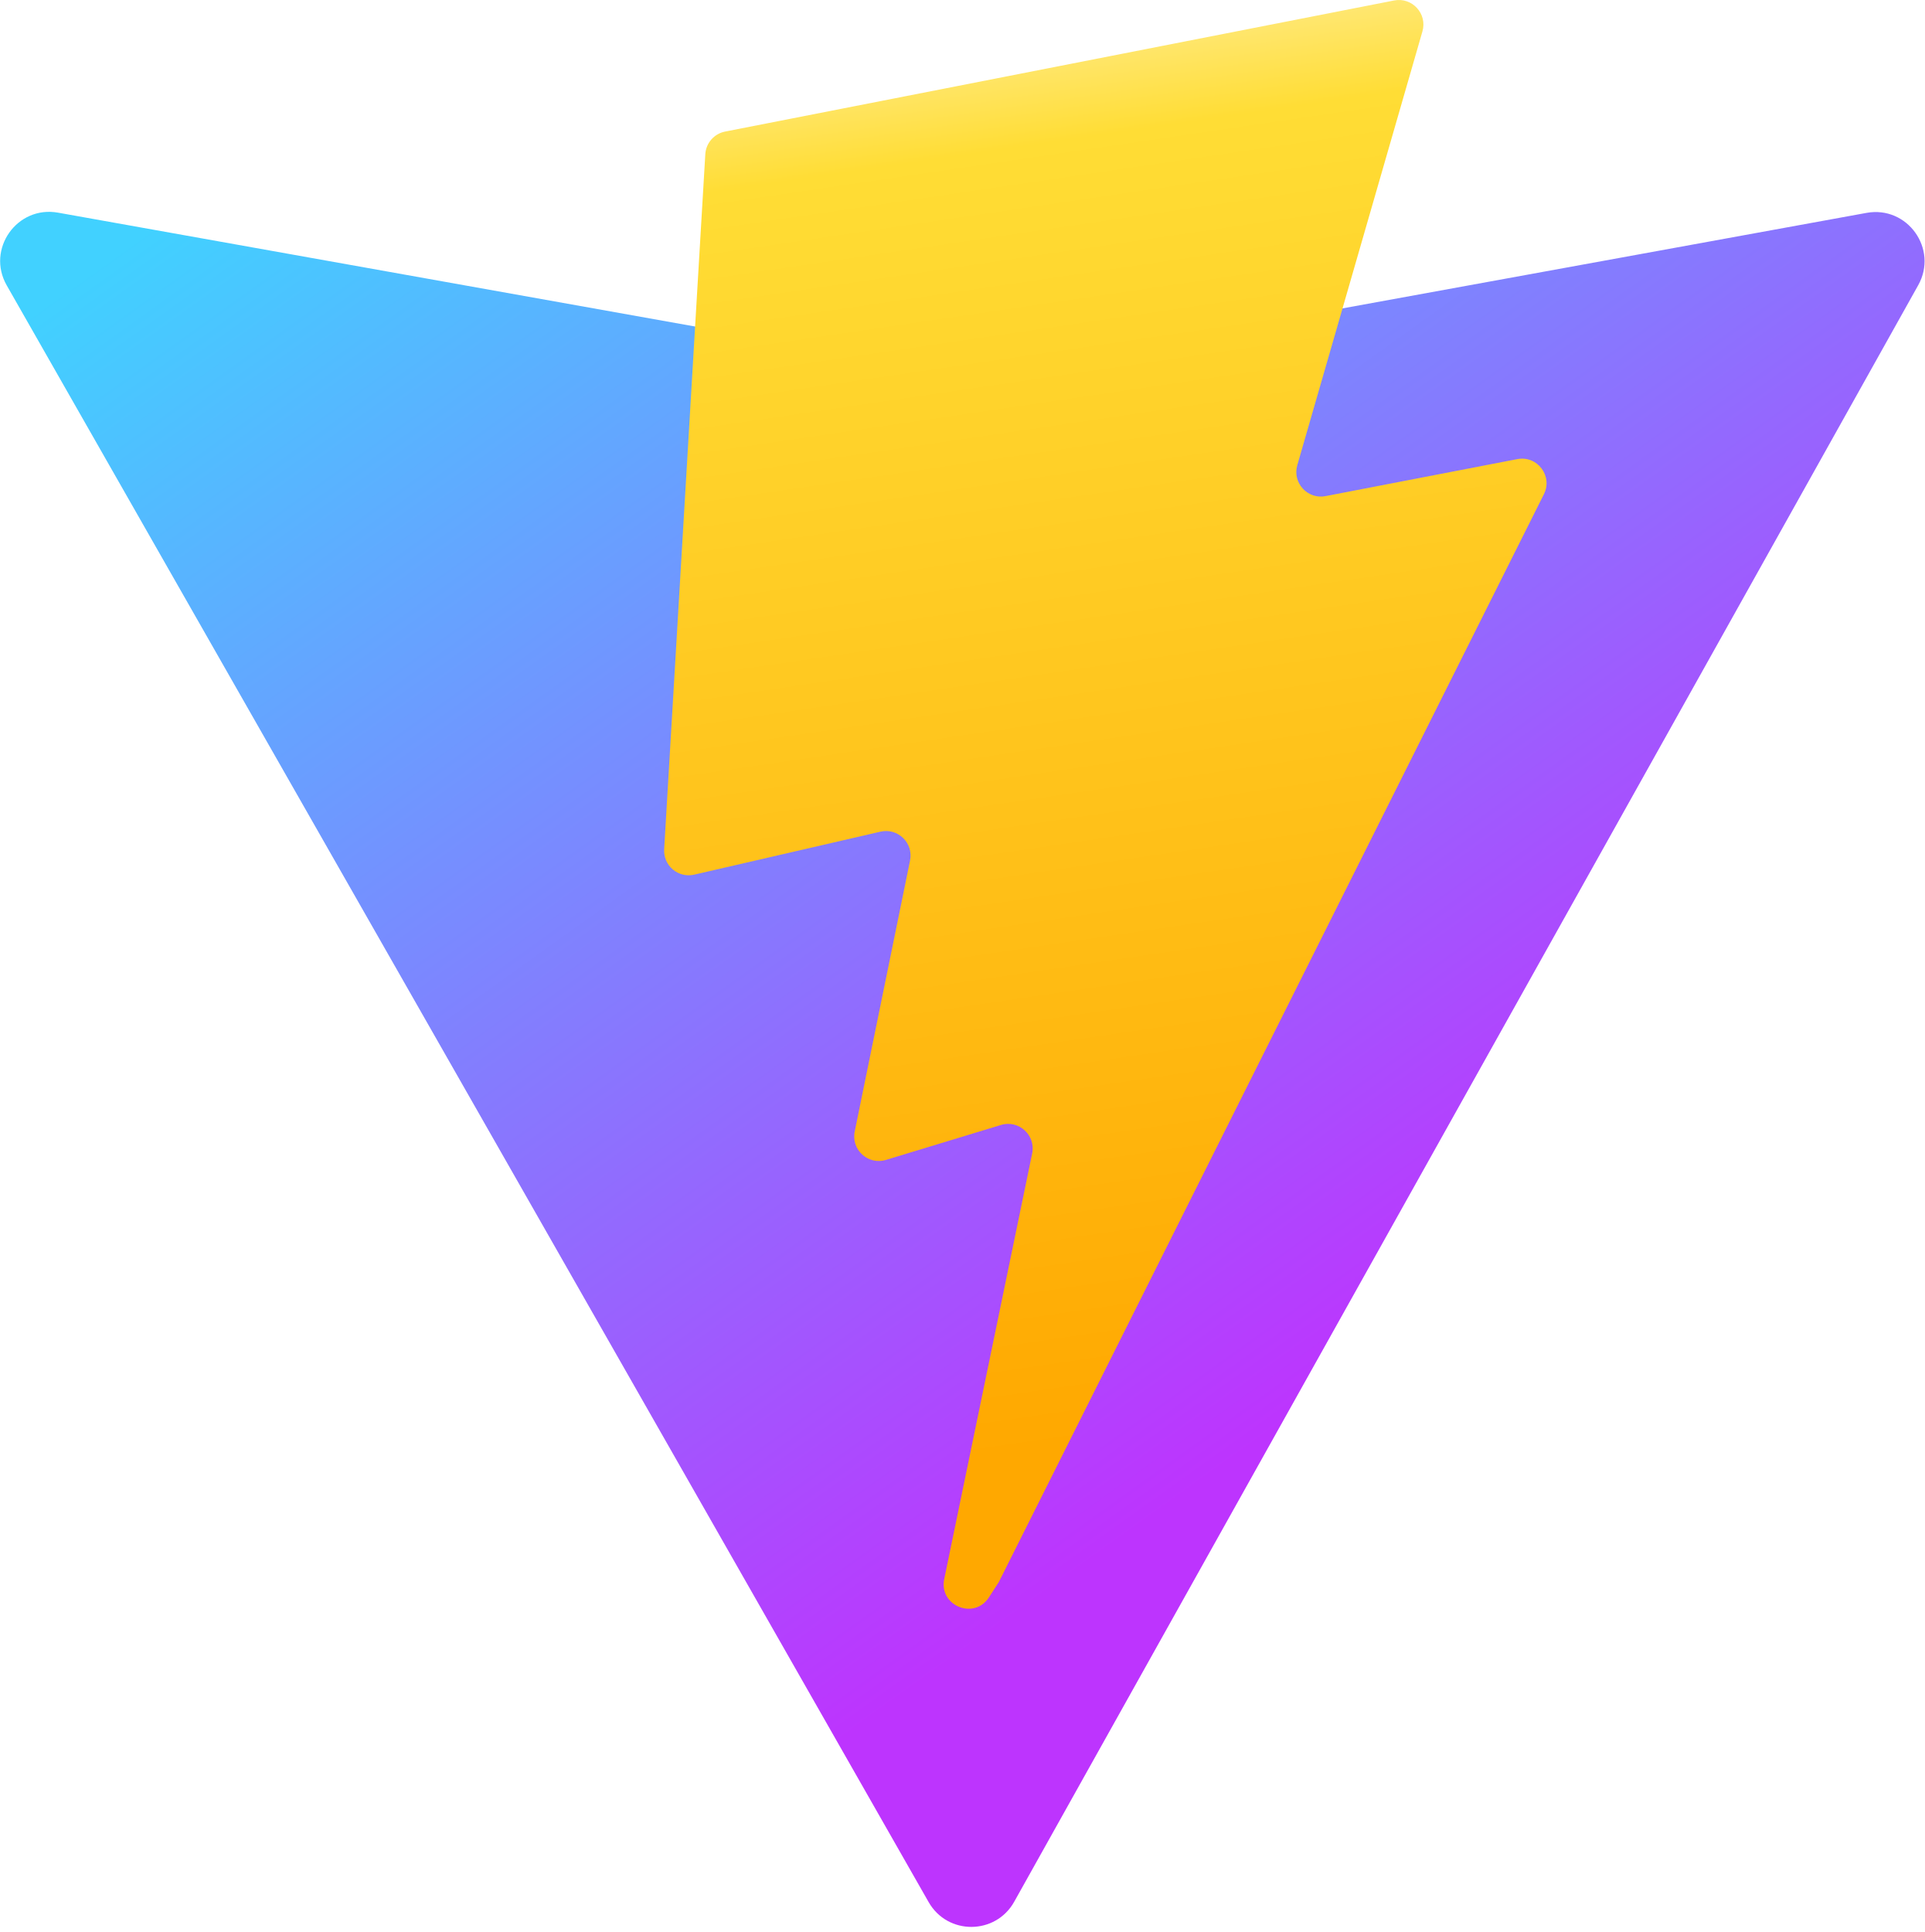
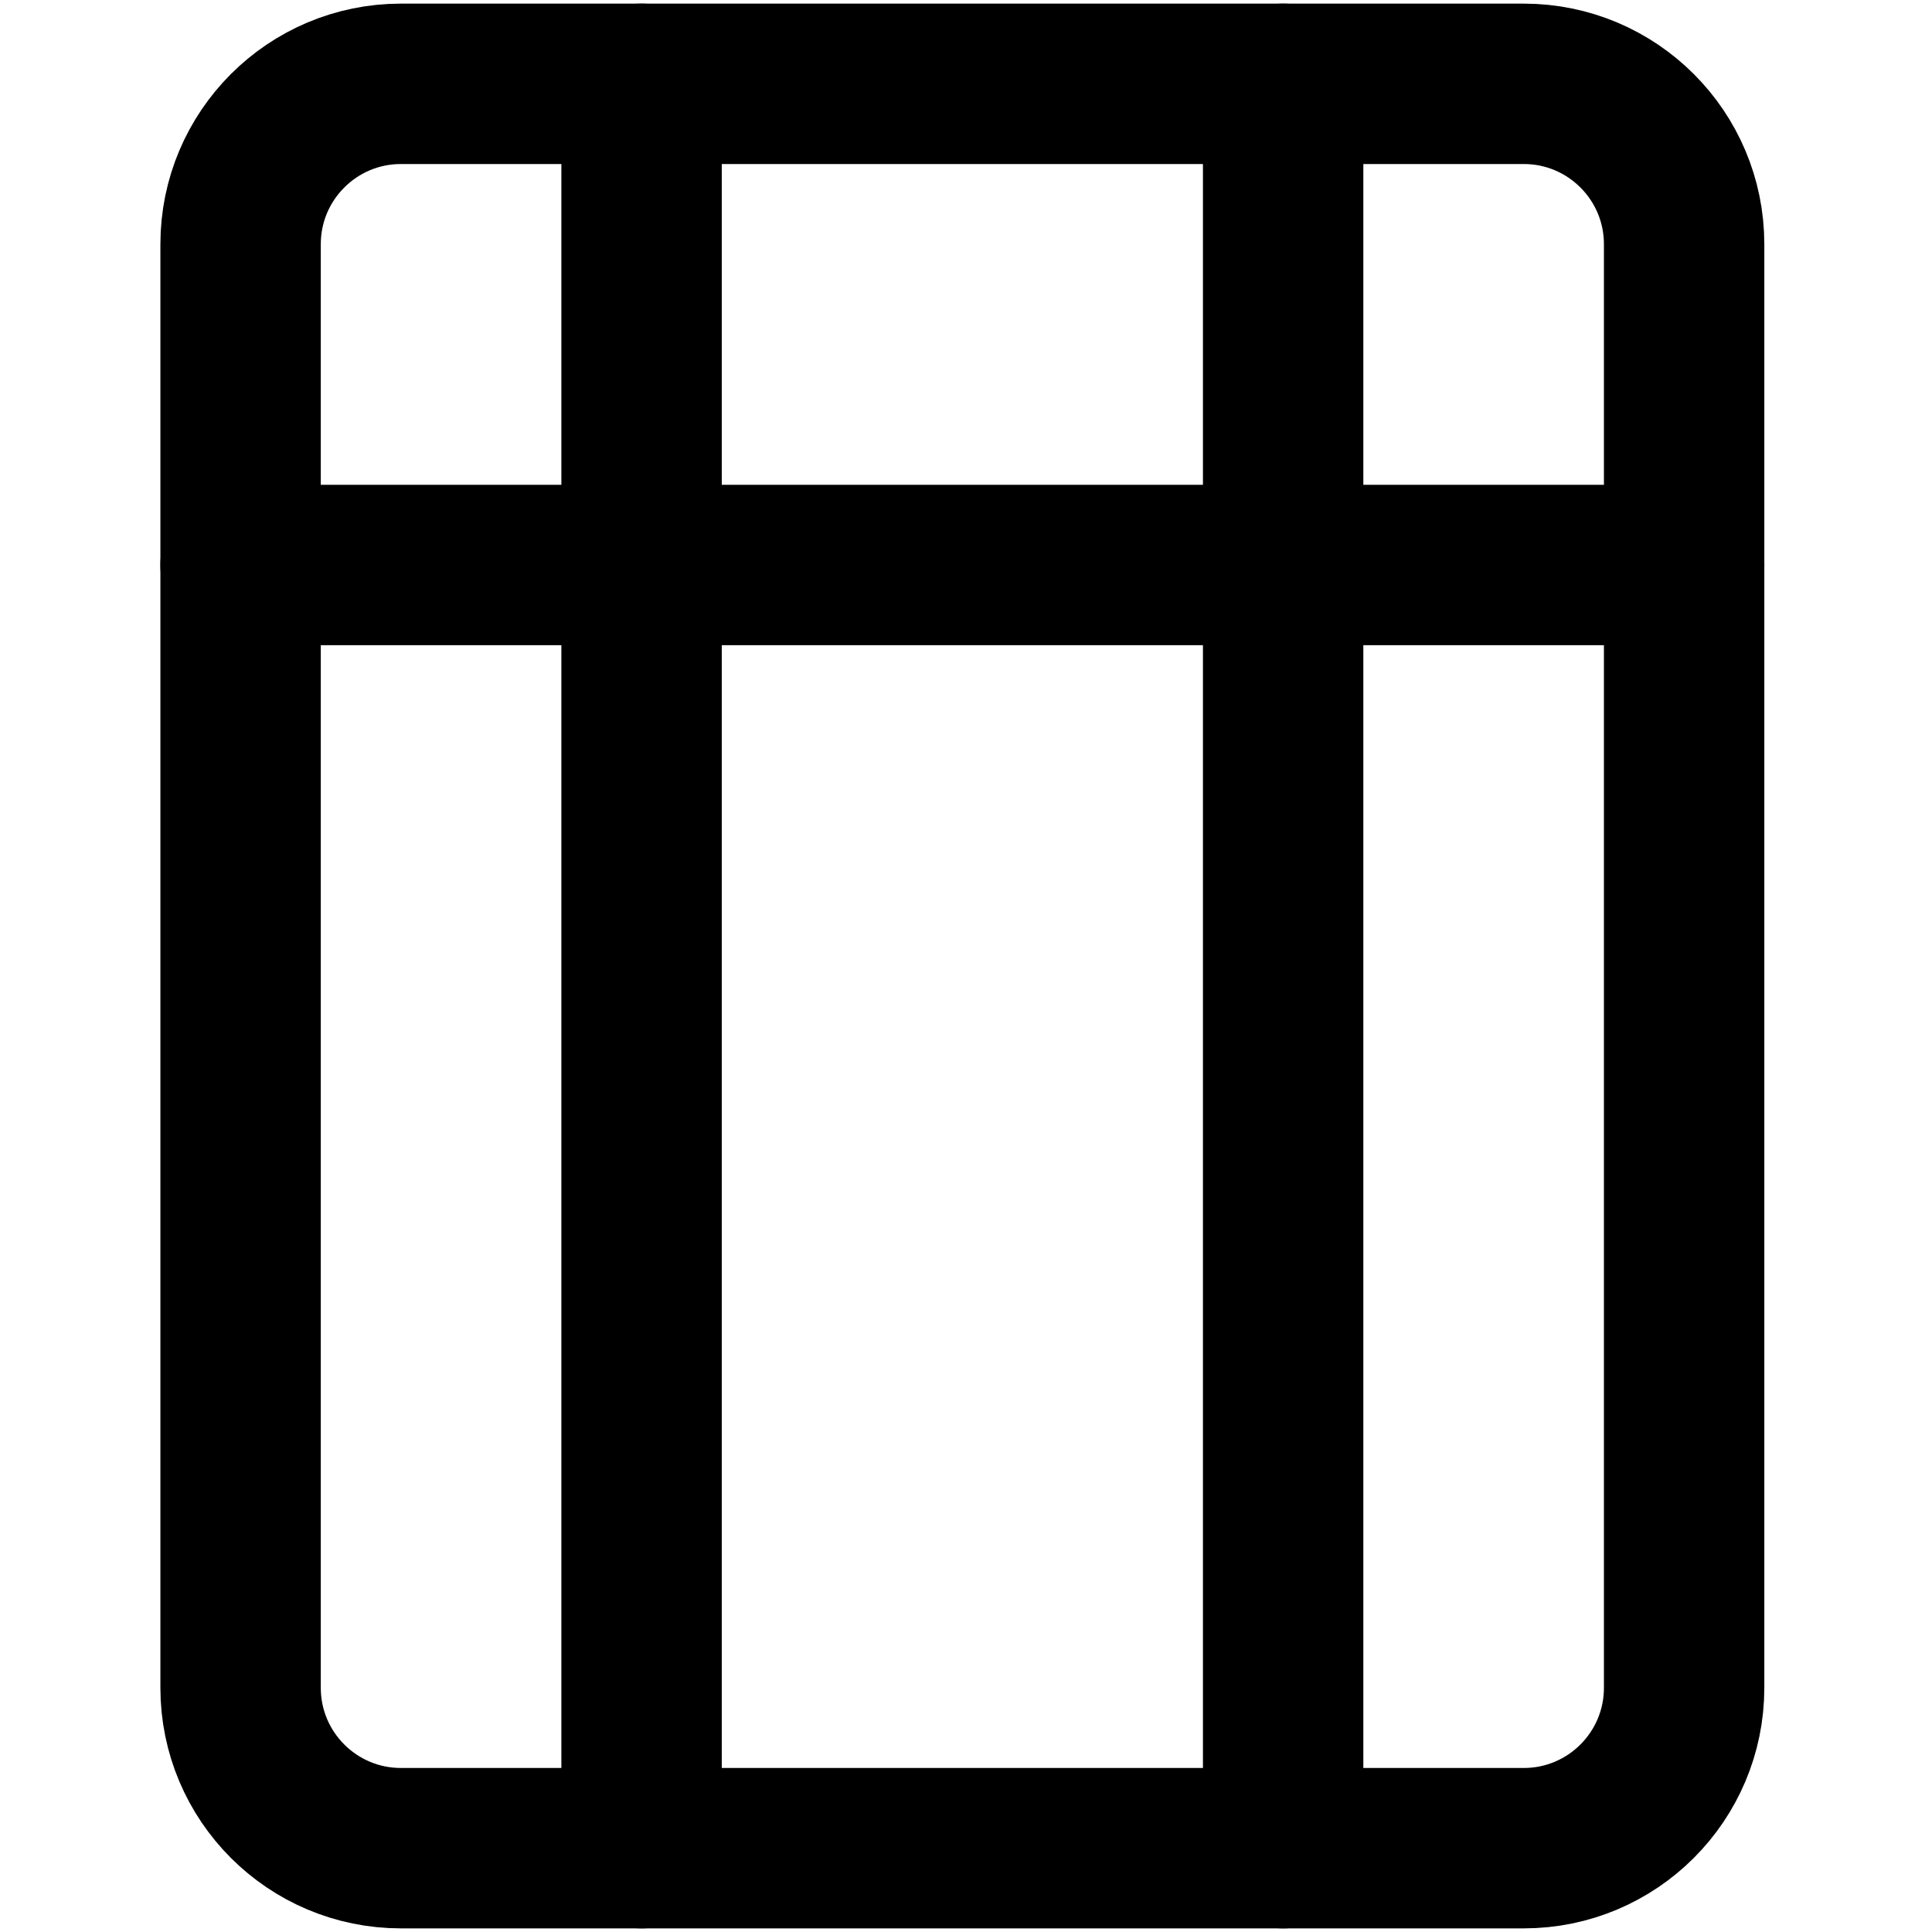
- <svg xmlns="http://www.w3.org/2000/svg" aria-hidden="true" role="img" class="iconify iconify--logos" width="31.88" height="32" preserveAspectRatio="xMidYMid meet" viewBox="0 0 256 257">
-   <defs>
-     <linearGradient id="IconifyId1813088fe1fbc01fb466" x1="-.828%" x2="57.636%" y1="7.652%" y2="78.411%">
-       <stop offset="0%" stop-color="#41D1FF" />
-       <stop offset="100%" stop-color="#BD34FE" />
-     </linearGradient>
-     <linearGradient id="IconifyId1813088fe1fbc01fb467" x1="43.376%" x2="50.316%" y1="2.242%" y2="89.03%">
-       <stop offset="0%" stop-color="#FFEA83" />
-       <stop offset="8.333%" stop-color="#FFDD35" />
-       <stop offset="100%" stop-color="#FFA800" />
-     </linearGradient>
-   </defs>
-   <path fill="url(#IconifyId1813088fe1fbc01fb466)" d="M255.153 37.938L134.897 252.976c-2.483 4.44-8.862 4.466-11.382.048L.875 37.958c-2.746-4.814 1.371-10.646 6.827-9.67l120.385 21.517a6.537 6.537 0 0 0 2.322-.004l117.867-21.483c5.438-.991 9.574 4.796 6.877 9.62Z" />
-   <path fill="url(#IconifyId1813088fe1fbc01fb467)" d="M185.432.063L96.44 17.501a3.268 3.268 0 0 0-2.634 3.014l-5.474 92.456a3.268 3.268 0 0 0 3.997 3.378l24.777-5.718c2.318-.535 4.413 1.507 3.936 3.838l-7.361 36.047c-.495 2.426 1.782 4.5 4.151 3.78l15.304-4.649c2.372-.72 4.652 1.36 4.15 3.788l-11.698 56.621c-.732 3.542 3.979 5.473 5.943 2.437l1.313-2.028l72.516-144.72c1.215-2.423-.88-5.186-3.54-4.672l-25.505 4.922c-2.396.462-4.435-1.77-3.759-4.114l16.646-57.705c.677-2.35-1.37-4.583-3.769-4.113Z" />
+ <svg xmlns="http://www.w3.org/2000/svg" width="31.88" height="32" viewBox="0 0 24 24" fill="none" stroke="#000000" stroke-width="2" stroke-linecap="round" stroke-linejoin="round">
+   <rect x="3" y="1" width="18" height="22" rx="2" ry="2" />
+   <line x1="8" y1="1" x2="8" y2="23" />
+   <line x1="16" y1="1" x2="16" y2="23" />
+   <line x1="3" y1="7" x2="21" y2="7" />
</svg>
